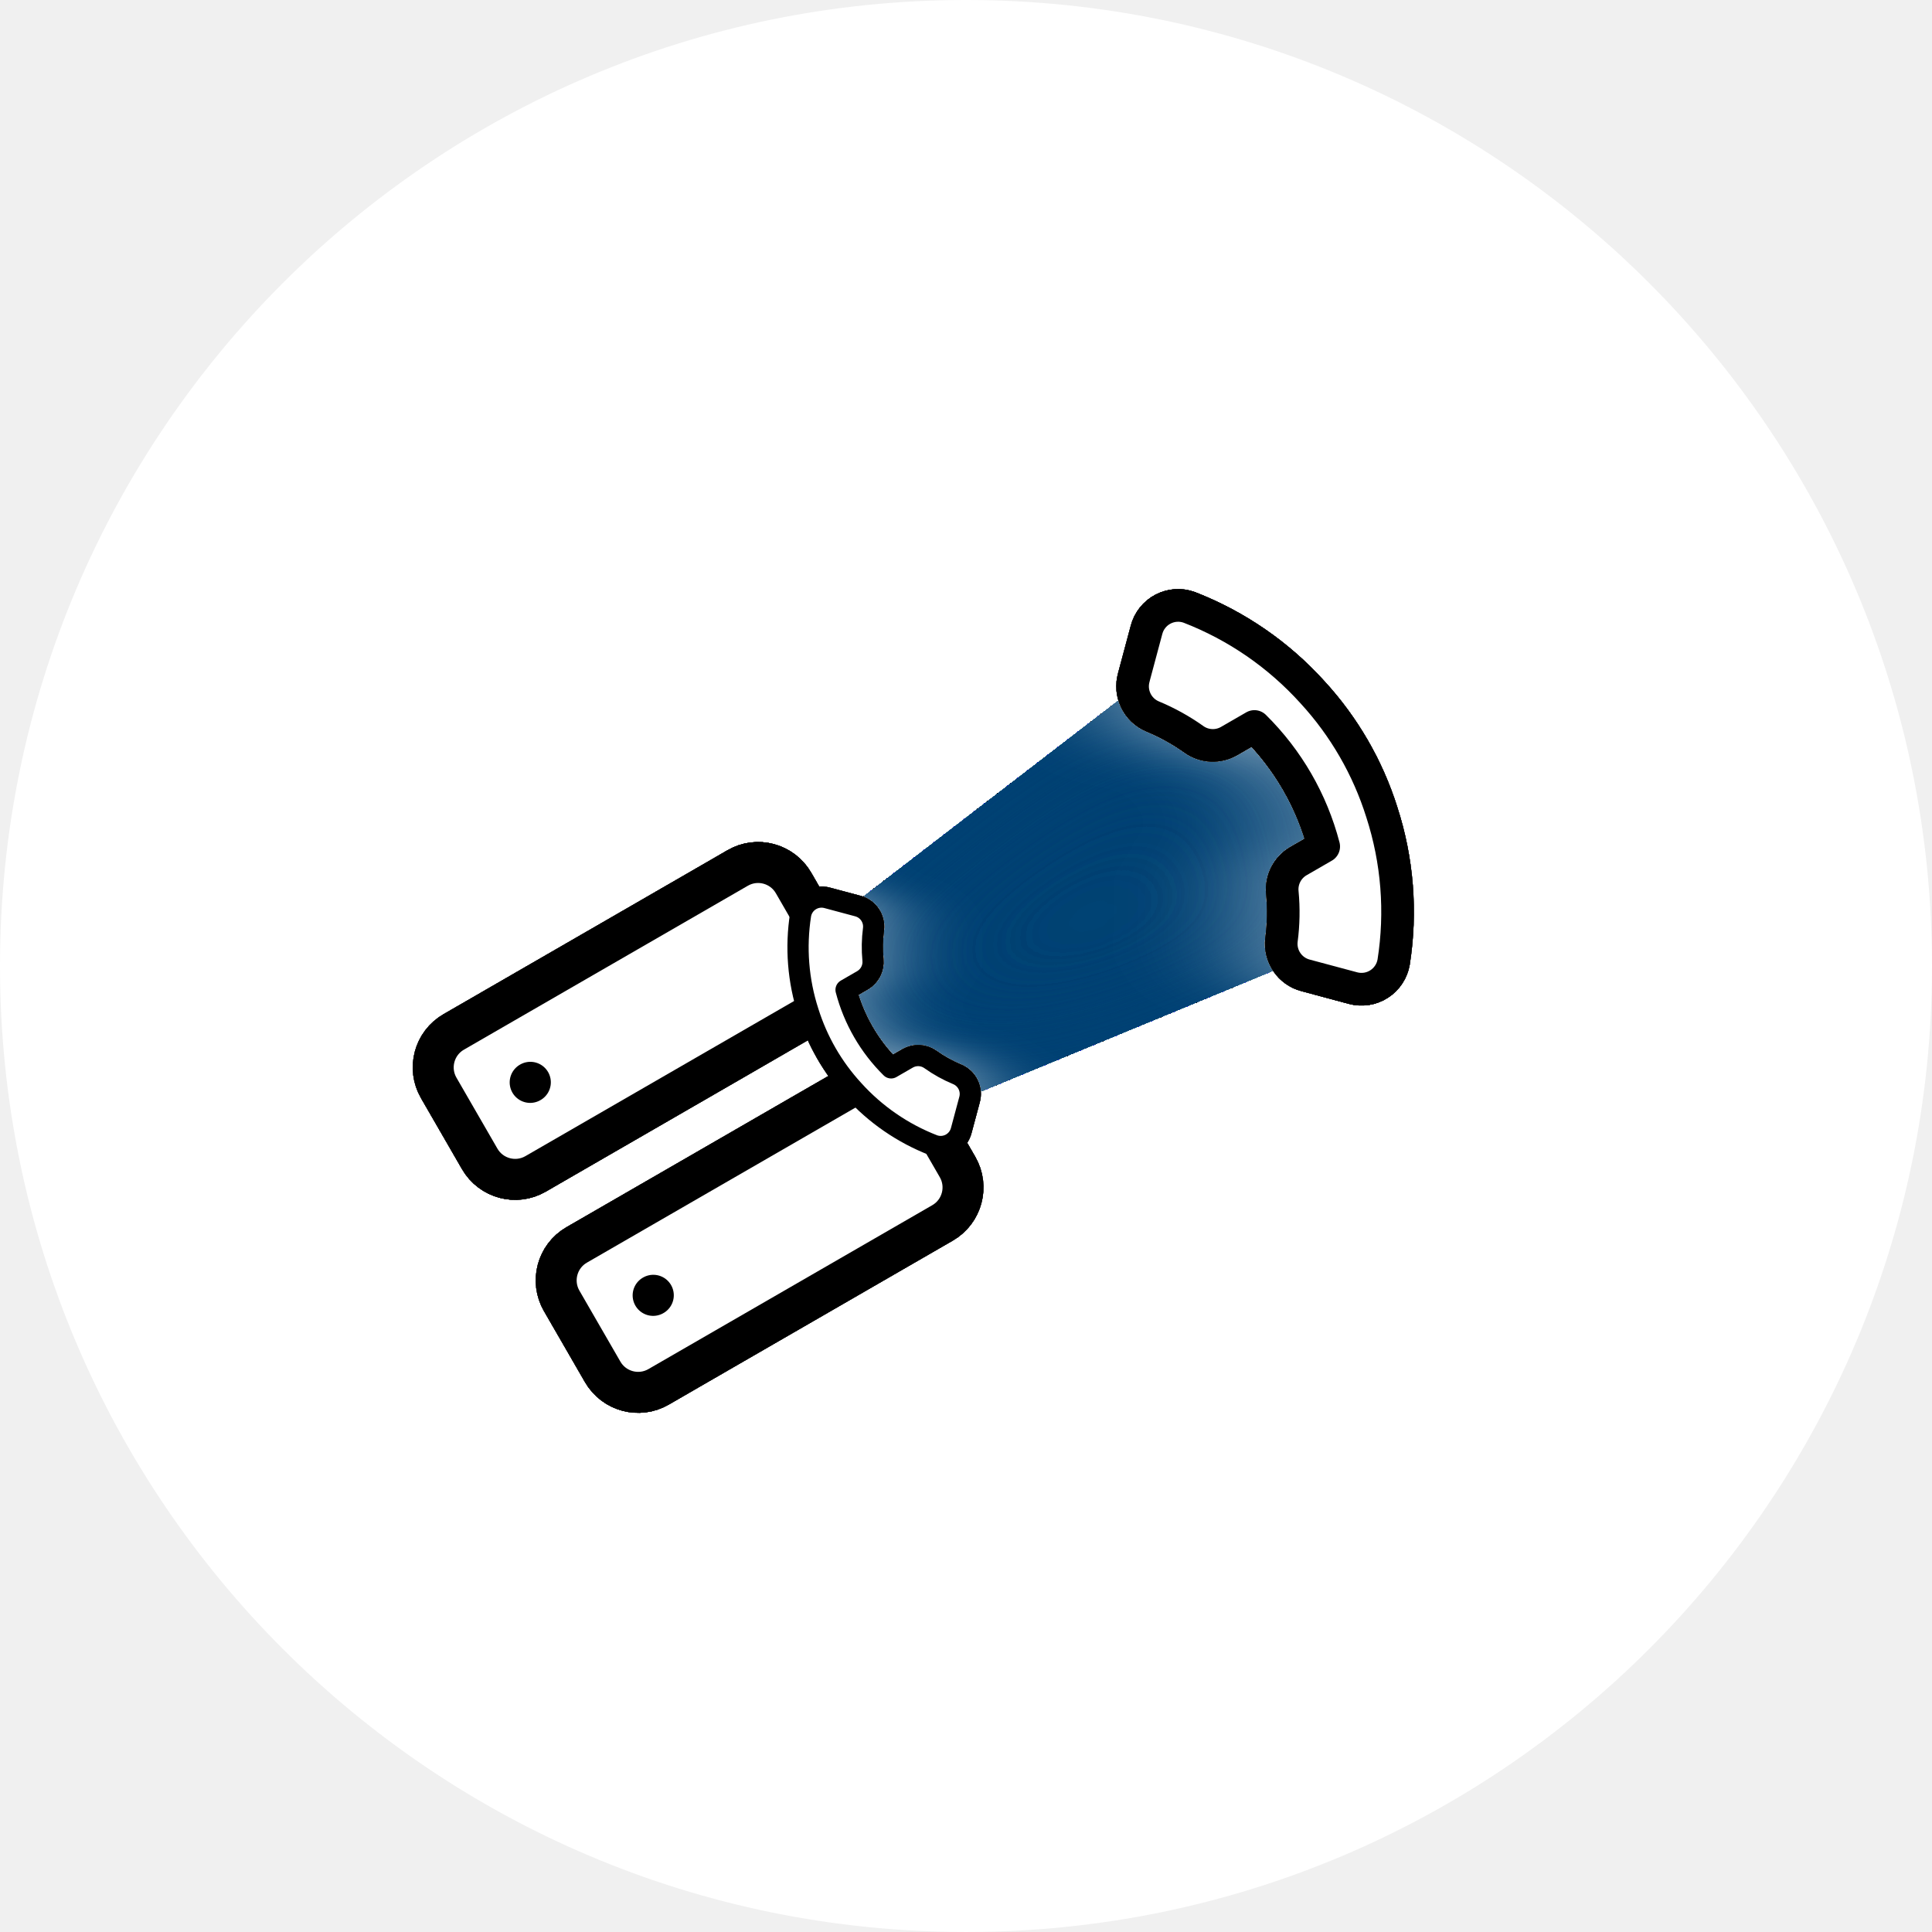
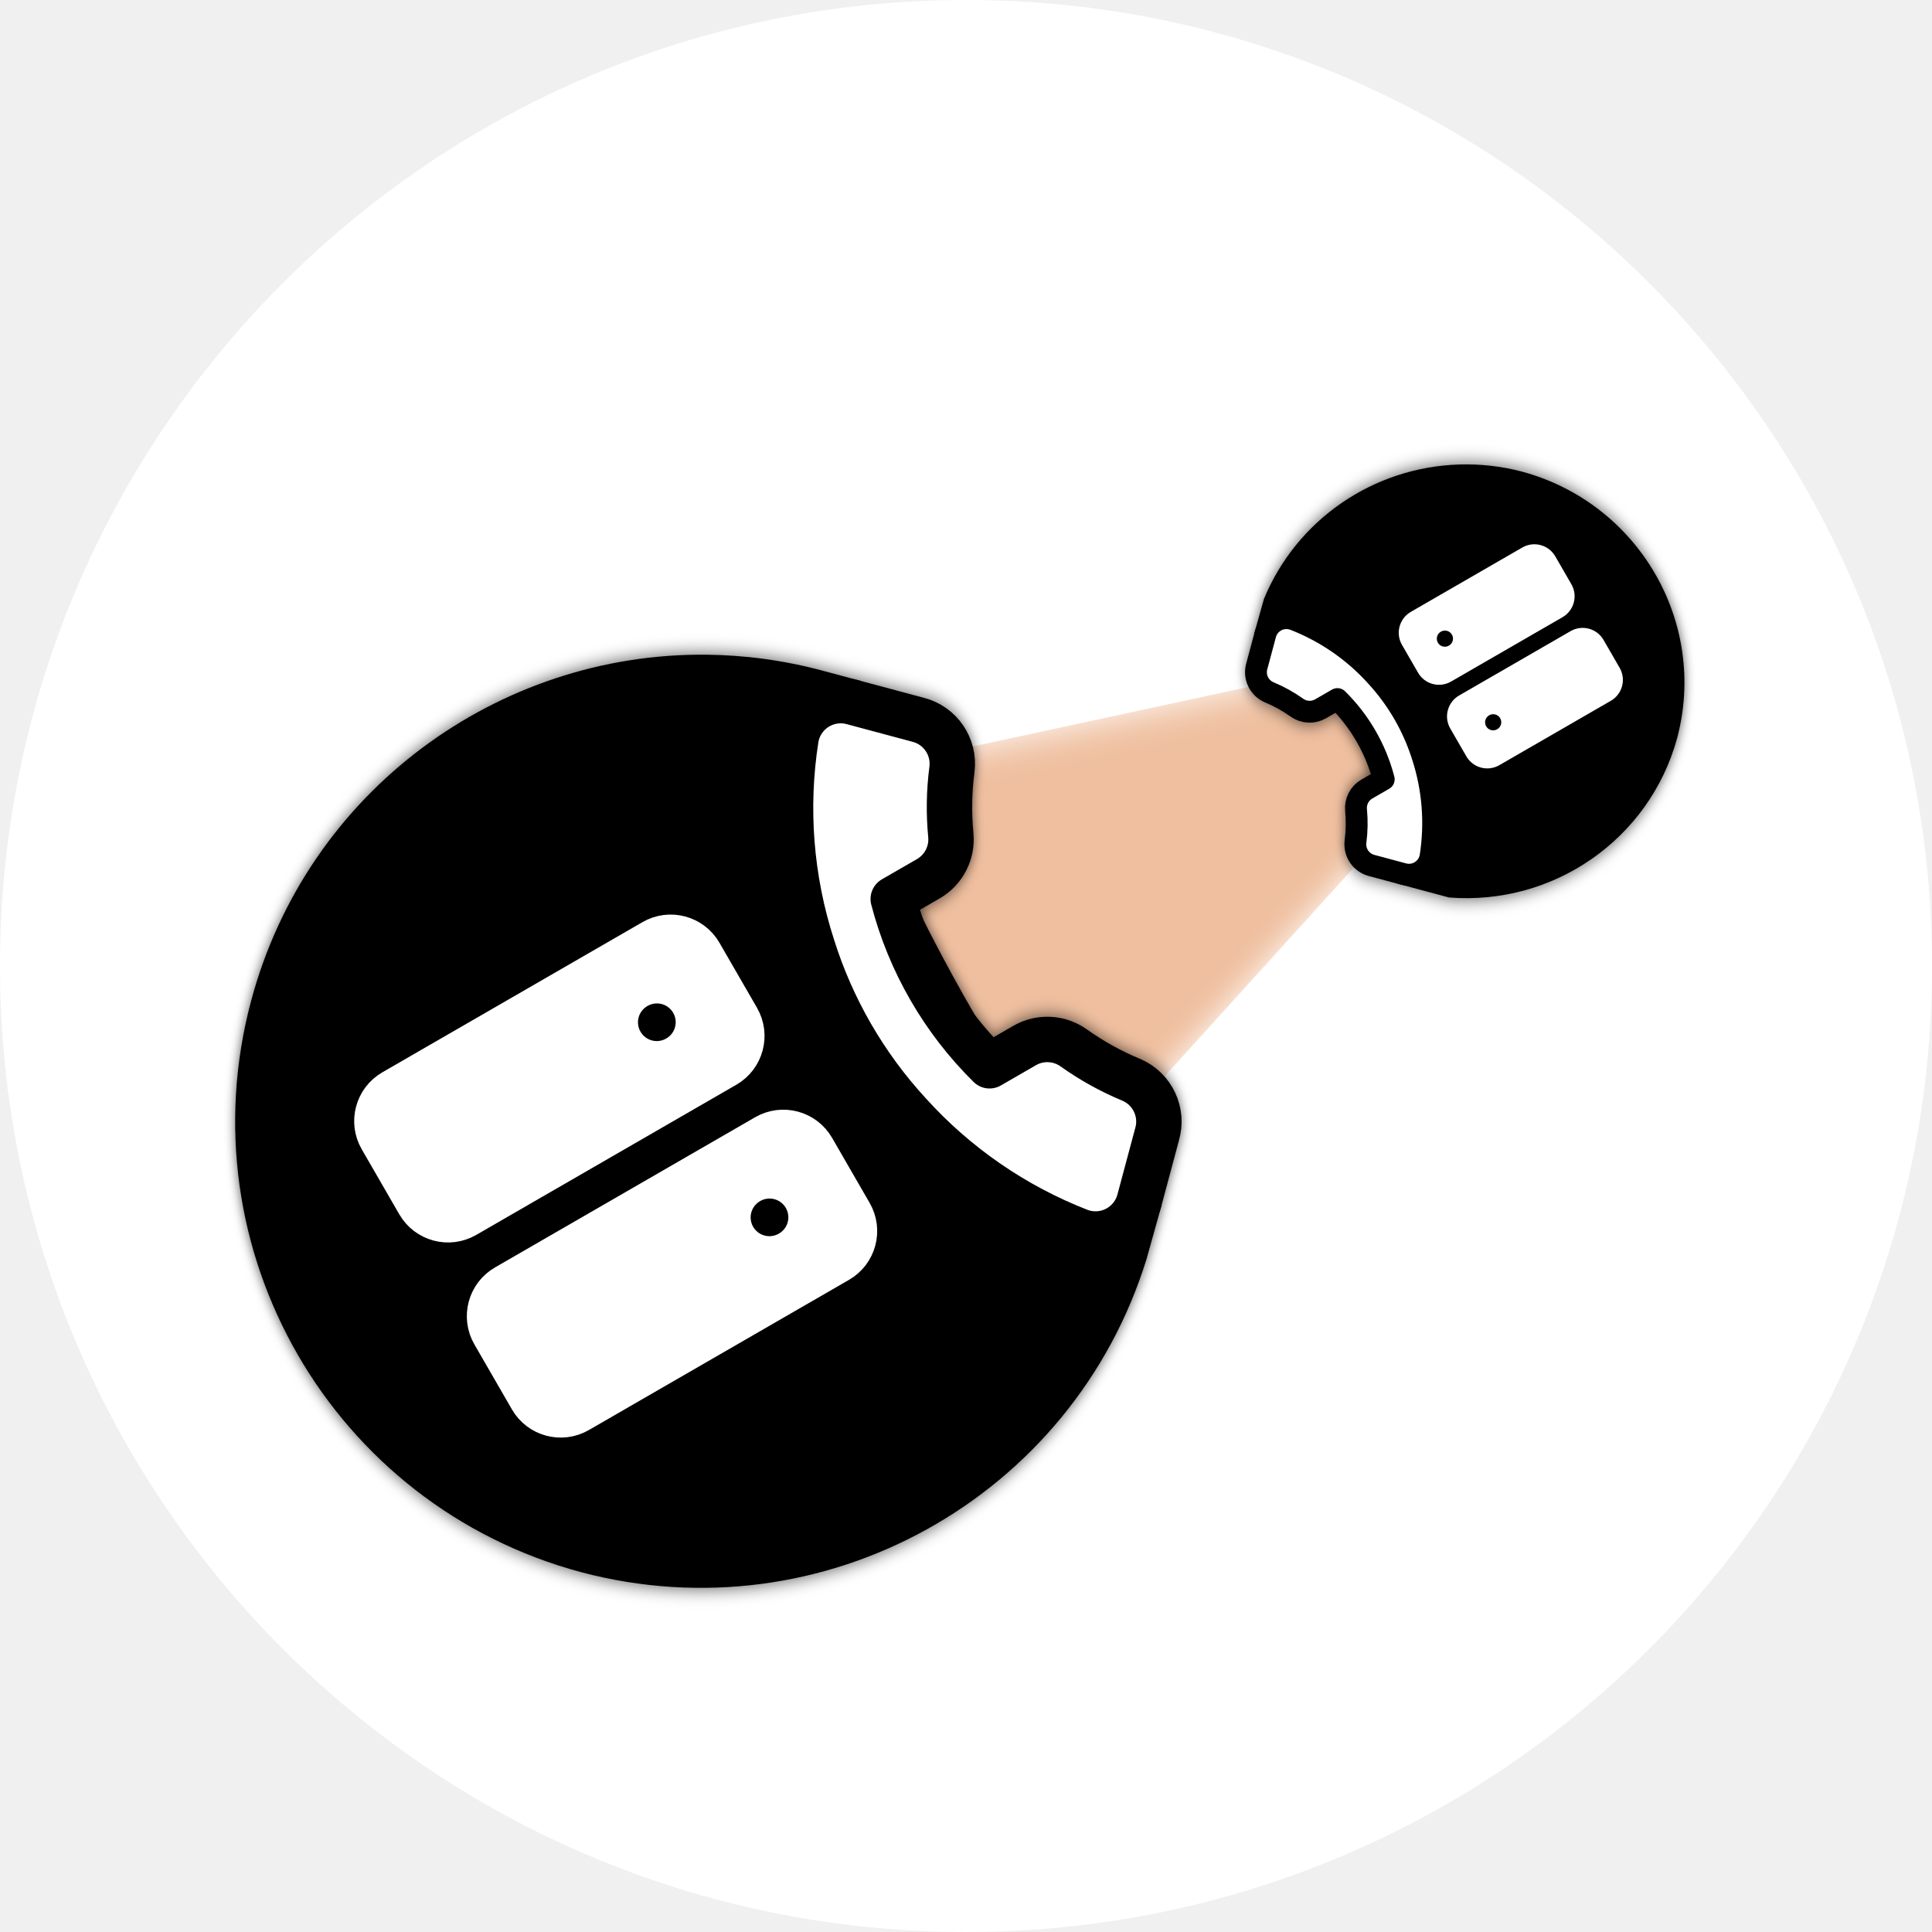
<svg xmlns="http://www.w3.org/2000/svg" width="512" height="512" viewBox="0 0 135.467 135.467" version="1.1" id="svg5" xml:space="preserve">
  <defs id="defs2">
    <clipPath clipPathUnits="userSpaceOnUse" id="clipPath1">
      <circle style="fill:#ffffff;fill-opacity:1;stroke-width:0.063;-inkscape-stroke:none;stop-color:#000000" id="ellipse1" cx="103.452" cy="147.108" r="67.733" />
    </clipPath>
    <filter style="color-interpolation-filters:sRGB;" id="filter41" x="-0.215" y="-0.242" width="1.409" height="1.484">
      <feFlood result="flood" in="SourceGraphic" flood-opacity="0.498" flood-color="rgb(0,0,0)" id="feFlood40" />
      <feGaussianBlur result="blur" in="SourceGraphic" stdDeviation="0.8" id="feGaussianBlur40" />
      <feOffset result="offset" in="blur" dx="0" dy="0" id="feOffset40" />
      <feComposite result="comp1" operator="in" in="flood" in2="offset" id="feComposite40" />
-       <feComposite result="fbSourceGraphic" operator="over" in="SourceGraphic" in2="comp1" id="feComposite41" />
-       <feColorMatrix result="fbSourceGraphicAlpha" in="fbSourceGraphic" values="0 0 0 -1 0 0 0 0 -1 0 0 0 0 -1 0 0 0 0 1 0" id="feColorMatrix1" />
-       <feColorMatrix id="feColorMatrix2" values="-1 0 0 0 1 0 -1 0 0 1 0 0 -1 0 1 0.21 0.72 0.07 1 0 " result="color2" in="fbSourceGraphic" />
+       <feComposite result="comp2" operator="over" in="SourceGraphic" in2="comp1" id="feComposite41" />
    </filter>
    <filter style="color-interpolation-filters:sRGB;" id="filter43" x="-0.833" y="-0.317" width="2.666" height="1.634">
      <feFlood result="flood" in="SourceGraphic" flood-opacity="0.498" flood-color="rgb(0,0,0)" id="feFlood41" />
      <feGaussianBlur result="blur" in="SourceGraphic" stdDeviation="0.8" id="feGaussianBlur41" />
      <feOffset result="offset" in="blur" dx="0" dy="0" id="feOffset41" />
      <feComposite result="comp1" operator="in" in="flood" in2="offset" id="feComposite42" />
-       <feComposite result="fbSourceGraphic" operator="over" in="SourceGraphic" in2="comp1" id="feComposite43" />
-       <feColorMatrix result="fbSourceGraphicAlpha" in="fbSourceGraphic" values="0 0 0 -1 0 0 0 0 -1 0 0 0 0 -1 0 0 0 0 1 0" id="feColorMatrix3" />
-       <feColorMatrix id="feColorMatrix4" values="-1 0 0 0 1 0 -1 0 0 1 0 0 -1 0 1 0.21 0.72 0.07 1 0 " result="color2" in="fbSourceGraphic" />
+       <feComposite result="comp2" operator="over" in="SourceGraphic" in2="comp1" id="feComposite43" />
    </filter>
    <filter style="color-interpolation-filters:sRGB;" id="filter45" x="-0.517" y="-0.462" width="2.034" height="1.924">
      <feFlood result="flood" in="SourceGraphic" flood-opacity="0.498" flood-color="rgb(0,0,0)" id="feFlood43" />
      <feGaussianBlur result="blur" in="SourceGraphic" stdDeviation="0.8" id="feGaussianBlur43" />
      <feOffset result="offset" in="blur" dx="0" dy="0" id="feOffset43" />
      <feComposite result="comp1" operator="in" in="flood" in2="offset" id="feComposite44" />
      <feComposite result="comp2" operator="over" in="SourceGraphic" in2="comp1" id="feComposite45" />
    </filter>
    <filter style="color-interpolation-filters:sRGB;" id="filter94" x="-0.432" y="-0.718" width="1.864" height="2.437">
      <feFlood result="flood" in="SourceGraphic" flood-opacity="1" flood-color="rgb(0,0,0)" id="feFlood93" />
      <feGaussianBlur result="blur" in="SourceGraphic" stdDeviation="7" id="feGaussianBlur93" />
      <feOffset result="offset" in="blur" dx="0" dy="0" id="feOffset93" />
      <feComposite result="comp1" operator="out" in="flood" in2="offset" id="feComposite93" />
-       <feComposite result="fbSourceGraphic" operator="in" in="SourceGraphic" in2="comp1" id="feComposite94" />
-       <feColorMatrix result="fbSourceGraphicAlpha" in="fbSourceGraphic" values="0 0 0 -1 0 0 0 0 -1 0 0 0 0 -1 0 0 0 0 1 0" id="feColorMatrix6" />
-       <feColorMatrix id="feColorMatrix7" values="-1 0 0 0 1 0 -1 0 0 1 0 0 -1 0 1 0.21 0.72 0.07 1 0 " result="color2" in="fbSourceGraphic" />
+       <feComposite result="comp2" operator="in" in="SourceGraphic" in2="comp1" id="feComposite94" />
    </filter>
-     <filter style="color-interpolation-filters:sRGB;" id="filter5" x="-0.056" y="-0.055" width="1.112" height="1.11">
-       <feColorMatrix values="-1 0 0 0 1 0 -1 0 0 1 0 0 -1 0 1 0.21 0.72 0.07 1 0 " result="color2" id="feColorMatrix5" />
+     <filter style="color-interpolation-filters:sRGB;" id="filter125" x="-0.073" y="-0.073" width="1.145" height="1.145">
+       <feFlood result="flood" in="SourceGraphic" flood-opacity="1" flood-color="rgb(255,255,255)" id="feFlood124" />
+       <feGaussianBlur result="blur" in="SourceGraphic" stdDeviation="1" id="feGaussianBlur124" />
+       <feOffset result="offset" in="blur" dx="0" dy="0" id="feOffset124" />
+       <feComposite result="comp1" operator="out" in="flood" in2="offset" id="feComposite124" />
+       <feComposite result="comp2" operator="atop" in="comp1" in2="SourceGraphic" id="feComposite125" />
    </filter>
-     <filter style="color-interpolation-filters:sRGB;" id="filter8" x="-0.05" y="-0.05" width="1.1" height="1.1">
-       <feColorMatrix values="-1 0 0 0 1 0 -1 0 0 1 0 0 -1 0 1 0.21 0.72 0.07 1 0 " result="color2" id="feColorMatrix8" />
-     </filter>
-     <filter style="color-interpolation-filters:sRGB;" id="filter9" x="-0.112" y="-0.091" width="1.223" height="1.183">
-       <feColorMatrix values="-1 0 0 0 1 0 -1 0 0 1 0 0 -1 0 1 0.21 0.72 0.07 1 0 " result="color2" id="feColorMatrix9" />
-     </filter>
-     <filter style="color-interpolation-filters:sRGB;" id="filter10" x="-0.071" y="-0.143" width="1.143" height="1.286">
-       <feColorMatrix values="-1 0 0 0 1 0 -1 0 0 1 0 0 -1 0 1 0.21 0.72 0.07 1 0 " result="color2" id="feColorMatrix10" />
-     </filter>
-     <filter style="color-interpolation-filters:sRGB;" id="filter11" x="-0.18" y="-0.161" width="1.359" height="1.321">
-       <feColorMatrix values="-1 0 0 0 1 0 -1 0 0 1 0 0 -1 0 1 0.21 0.72 0.07 1 0 " result="color2" id="feColorMatrix11" />
+     <filter style="color-interpolation-filters:sRGB;" id="filter227" x="-0.014" y="-0.014" width="1.027" height="1.027">
+       <feFlood result="flood" in="SourceGraphic" flood-opacity="0.675" flood-color="rgb(0,0,0)" id="feFlood226" />
+       <feGaussianBlur result="blur" in="SourceGraphic" stdDeviation="0.5" id="feGaussianBlur226" />
+       <feOffset result="offset" in="blur" dx="0" dy="0" id="feOffset226" />
+       <feComposite result="comp1" operator="in" in="offset" in2="flood" id="feComposite226" />
+       <feComposite result="comp2" operator="over" in="SourceGraphic" in2="comp1" id="feComposite227" />
    </filter>
  </defs>
  <g id="layer1" transform="translate(-35.71876,-79.375)">
    <circle style="opacity:1;fill:#ffffff;fill-opacity:1;stroke:#ffffff;stroke-width:0;stroke-dasharray:none;stroke-opacity:1" id="path118" cx="103.452" cy="147.108" r="67.733" />
-     <g id="g164" transform="matrix(0.9980693,0,0,0.9980693,-1.400525,0.8362008)">
-       <path d="m 109.109,141.343 -4.513,-0.576 c -1.119,-0.143 -1.178,0.585 -1.178,1.713 v 4.635" id="path1" style="fill:none;stroke:#000000;stroke-width:2.042;stroke-linecap:round;stroke-linejoin:round;filter:url(#filter11)" transform="matrix(2.641659,-1.525162,1.525162,2.641659,-387.153,-52.65571)" />
-       <path d="m 95.25,128.533 v 1.695 c 0,1.692 1.371,3.063 3.063,3.063 v 0 c 1.128,0 2.042,0.914 2.042,2.042 v 0 c 0,1.123 2.55,-0.824 1.434,-0.704 l -1.562,0.168 c -1.121,0.12 -4.565,-2.222 4.212,0.536 v 0 c 0,-1.123 0.321,-1.544 1.434,-1.691 l 3.697,-0.489" id="path2" style="fill:none;stroke:#000000;stroke-width:2.042;stroke-linecap:round;stroke-linejoin:round;filter:url(#filter10)" transform="matrix(2.641659,-1.525162,1.525162,2.641659,-387.153,-52.65571)" />
-       <path d="m 99.334,147.533 -0.539,-3.602 c -0.438,-2.171 -1.379,-3.963 -3.545,-5.536 -0.913,-0.663 -1.81,-1.293 -2.908,-1.547 l -2.145,-0.495" id="path3" style="fill:none;stroke:#000000;stroke-width:2.042;stroke-linecap:round;stroke-linejoin:round;filter:url(#filter9)" transform="matrix(2.641659,-1.525162,1.525162,2.641659,-387.153,-52.65571)" />
-       <circle cx="-2.842" cy="179.86" r="31.143" id="circle3" style="fill:none;stroke:#000000;stroke-width:6.229;stroke-linecap:round;stroke-linejoin:round;filter:url(#filter8)" transform="rotate(-30)" />
-       <path id="path45" style="fill:#ffbf8d;fill-opacity:0.754;stroke:#ffffff;stroke-width:0;stroke-dasharray:none;stroke-opacity:1;filter:url(#filter94)" d="m 126.377,135.149 -31.501,4.175 -2.782,7.52 2.782,7.52 31.501,4.175 4.591,-11.695 z" transform="rotate(-30,103.2774,140.9735)" />
-       <path id="path1-6" style="fill:#000000;stroke:#000000;stroke-width:3.905;stroke-linecap:round;stroke-linejoin:round;filter:url(#filter5)" d="m 126.698,114.208 c -3.565,2.179 -6.42,5.69 -7.686,10.416 12.162,7.022 26.777,13.24 12.427,21.524 15.125,4.053 27.596,-12.204 19.768,-25.763 -5.382,-9.322 -16.665,-10.972 -24.509,-6.178 z m 4.809,-0.044 a 5.161,5.161 0 0 1 7.05,1.889 5.161,5.161 0 0 1 -1.889,7.05 5.161,5.161 0 0 1 -7.05,-1.889 5.161,5.161 0 0 1 1.889,-7.05 z m 5.065,10.591 a 3.06,3.06 0 0 1 4.18,1.12 3.06,3.06 0 0 1 -1.12,4.18 3.06,3.06 0 0 1 -4.18,-1.12 3.06,3.06 0 0 1 1.12,-4.18 z m 8.08,-1.266 a 3.835,3.835 0 0 1 5.239,1.404 3.835,3.835 0 0 1 -1.404,5.239 3.835,3.835 0 0 1 -5.239,-1.404 3.835,3.835 0 0 1 1.403,-5.239 z m -2.462,9.975 a 3.918,3.918 0 0 1 5.352,1.434 3.918,3.918 0 0 1 -1.434,5.352 3.918,3.918 0 0 1 -5.352,-1.434 3.918,3.918 0 0 1 1.434,-5.352 z" />
-       <path d="m 111.034,159.579 0.55,-0.55 a 0.518,0.518 0 0 1 0.766,0.033 5.127,5.127 0 0 1 1.019,2.143 5.052,5.052 0 0 1 0,2.198 5.127,5.127 0 0 1 -1.026,2.151 0.518,0.518 0 0 1 -0.764,0.035 l -0.55,-0.55 a 0.518,0.518 0 0 1 -0.051,-0.681 3.327,3.327 0 0 0 0.387,-0.643 0.518,0.518 0 0 1 0.469,-0.304 h 0.465 a 4.145,4.145 0 0 0 0,-2.198 h -0.465 a 0.518,0.518 0 0 1 -0.469,-0.304 3.327,3.327 0 0 0 -0.387,-0.643 0.518,0.518 0 0 1 0.057,-0.687 z" id="path18" style="fill:#000000;fill-opacity:1;stroke:#ffffff;stroke-width:0.518;stroke-linecap:round;stroke-linejoin:round;stroke-opacity:1;filter:url(#filter43)" transform="matrix(3.835822,-2.214613,2.214613,3.835822,-662.4656,-239.9572)" />
-       <g id="g20" transform="matrix(2.493314,-1.439515,1.439515,2.493314,-336.4311,-135.7323)" style="filter:url(#filter41)">
-         <g id="g17" transform="translate(2.157018,0.1368874)" />
-         <g id="g21" transform="translate(-3.468976,-0.931388)">
-           <rect width="10" height="4" x="74.615" y="157.66" rx="1" ry="1" id="rect1" style="fill:#000000;stroke:#ffffff;stroke-width:1;stroke-linecap:round;stroke-linejoin:round;stroke-opacity:1" />
-           <rect width="10" height="4" x="74.615" y="163.661" rx="1" ry="1" id="rect2" style="fill:#000000;stroke:#ffffff;stroke-width:1;stroke-linecap:round;stroke-linejoin:round;stroke-opacity:1" />
-           <line x1="76.615" x2="76.62" y1="159.66" y2="159.66" id="line2" style="fill:#ffffff;stroke:#ffffff;stroke-width:1;stroke-linecap:round;stroke-linejoin:round;stroke-opacity:1" />
-           <line x1="76.615" x2="76.62" y1="165.661" y2="165.661" id="line2-5" style="fill:#ffffff;stroke:#ffffff;stroke-width:1;stroke-linecap:round;stroke-linejoin:round;stroke-opacity:1" />
-           <g style="fill:#000000;fill-opacity:1;stroke:#ffffff;stroke-width:2;stroke-linecap:round;stroke-linejoin:round;stroke-opacity:1" id="g3" transform="matrix(0.1831997,0.1831997,-0.1831997,0.1831997,84.75371,158.2602)">
-             <path d="m 22,16.92 v 3 a 2,2 0 0 1 -2.18,2 19.79,19.79 0 0 1 -8.63,-3.07 19.5,19.5 0 0 1 -6,-6 A 19.79,19.79 0 0 1 2.12,4.18 2,2 0 0 1 4.11,2 h 3 a 2,2 0 0 1 2,1.72 12.84,12.84 0 0 0 0.7,2.81 2,2 0 0 1 -0.45,2.11 L 8.09,9.91 a 16,16 0 0 0 6,6 l 1.27,-1.27 a 2,2 0 0 1 2.11,-0.45 12.84,12.84 0 0 0 2.81,0.7 2,2 0 0 1 1.72,2.03 z" id="path1-3" style="fill:#000000;fill-opacity:1;stroke:#ffffff;stroke-opacity:1" />
-           </g>
+     <path id="path22" style="fill:#efbf9f;fill-opacity:1;stroke:none;stroke-width:0;stroke-opacity:1;filter:url(#filter125)" d="m 120.422,129.522 -1.66,2.009 -20.338,10.446 -1.943,9.026 4.334,7.217 7.216,4.334 9.026,-1.943 10.446,-20.338 2.008,-1.66 -0.862,-8.226 v -5e-4 z" transform="matrix(1.059715,0.2839498,-0.2839498,1.059715,36.54473,-45.95531)" />
+     <g id="g164" transform="matrix(1.009845,0.2705872,-0.2705872,1.009845,34.62618,-27.64601)" style="filter:url(#filter227)">
+       <g id="g23" transform="matrix(1.049384,0,0,1.049384,-2.760115,-17.39123)">
+         <path id="path12" style="stroke:#ffffff;stroke-width:0" d="M 83.269 139.276 C 70.405 142.586 60.899 154.263 60.899 168.161 C 60.899 184.631 74.251 197.983 90.722 197.983 C 106.722 197.942 119.837 185.283 120.446 169.295 L 120.485 165.696 L 118.799 168.132 C 114.433 164.986 110.042 161.257 105.903 157.169 C 100.031 151.337 94.932 145.034 91.207 139.037 L 93.288 138.337 L 90.765 138.338 L 90.722 138.337 C 88.149 138.337 85.651 138.663 83.269 139.276 z " />
+         <g style="fill:#ffffff;stroke:#ffffff;stroke-width:2;stroke-linecap:round;stroke-linejoin:round;stroke-opacity:1" id="g17" transform="matrix(-0.8484958,0.8484958,-0.8484958,-0.8484958,106.6666,172.9601)">
+           <rect width="20" height="8" x="2" y="2" rx="2" ry="2" id="rect1" style="fill:#ffffff;stroke:#ffffff;stroke-opacity:1" />
+           <rect width="20" height="8" x="2" y="14" rx="2" ry="2" id="rect2" style="fill:#ffffff;fill-opacity:1;stroke:#ffffff;stroke-opacity:1" />
+           <line x1="6" x2="6.01" y1="6" y2="6" id="line2" style="fill:#000000;stroke:#000000;stroke-opacity:1" />
+           <line x1="6" x2="6.01" y1="18" y2="18" id="line3" style="fill:#000000;fill-opacity:1;stroke:#000000;stroke-opacity:1" />
+         </g>
+         <g style="fill:#ffffff;stroke:currentColor;stroke-width:2;stroke-linecap:round;stroke-linejoin:round" id="g13" transform="matrix(1.450712,0,0,1.450712,87.1174,136.8866)">
+           <path d="m 22,16.92 v 3 a 2,2 0 0 1 -2.18,2 19.79,19.79 0 0 1 -8.63,-3.07 19.5,19.5 0 0 1 -6,-6 A 19.79,19.79 0 0 1 2.12,4.18 2,2 0 0 1 4.11,2 h 3 a 2,2 0 0 1 2,1.72 12.84,12.84 0 0 0 0.7,2.81 2,2 0 0 1 -0.45,2.11 L 8.09,9.91 a 16,16 0 0 0 6,6 l 1.27,-1.27 a 2,2 0 0 1 2.11,-0.45 12.84,12.84 0 0 0 2.81,0.7 2,2 0 0 1 1.72,2.03 z" id="path1" style="fill:#ffffff" />
+         </g>
+       </g>
+       <g id="g22" transform="matrix(1.049384,0,0,1.049384,-2.760115,-17.39122)">
+         <path id="path9" style="stroke:#ffffff;stroke-width:0" d="M 126.602 115.08 A 13.917 14.023 90 0 0 116.776 126.607 L 116.749 128.938 L 117.926 127.717 L 118.01 127.582 A 42.245 15.132 44.656 0 1 127.404 135.867 A 42.245 15.132 44.656 0 1 131.662 140.324 L 130.982 140.509 L 129.696 141.976 L 133.141 141.976 A 13.917 14.023 90 0 0 144.585 128.396 A 13.917 14.023 90 0 0 130.561 114.479 A 13.917 14.023 90 0 0 126.602 115.08 z " />
+         <g style="fill:#ffffff;stroke:currentColor;stroke-width:2;stroke-linecap:round;stroke-linejoin:round" id="g15" transform="matrix(-1.450712,0,0,-1.450712,149.8583,159.3328)">
+           <path d="m 22.341,19.621 v 1.443 a 0.962,0.962 0 0 1 -1.049,0.962 9.518,9.518 0 0 1 -4.151,-1.477 9.379,9.379 0 0 1 -2.886,-2.886 9.518,9.518 0 0 1 -1.477,-4.17 0.962,0.962 0 0 1 0.957,-1.049 h 1.443 a 0.962,0.962 0 0 1 0.962,0.827 6.176,6.176 0 0 0 0.337,1.352 0.962,0.962 0 0 1 -0.216,1.015 l -0.611,0.611 a 7.695,7.695 0 0 0 2.886,2.886 l 0.611,-0.611 a 0.962,0.962 0 0 1 1.015,-0.216 6.176,6.176 0 0 0 1.352,0.337 0.962,0.962 0 0 1 0.827,0.976 z" id="path15" style="fill:#ffffff;stroke-width:0.962" />
+         </g>
+         <g style="fill:#ffffff;stroke:#ffffff;stroke-width:2;stroke-linecap:round;stroke-linejoin:round;stroke-opacity:1" id="g20" transform="matrix(0.3636311,-0.3636311,0.3636311,0.3636311,124.2383,126.0678)">
+           <rect width="20" height="8" x="2" y="2" rx="2" ry="2" id="rect18" style="fill:#ffffff;stroke:#ffffff;stroke-opacity:1" />
+           <rect width="20" height="8" x="2" y="14" rx="2" ry="2" id="rect19" style="fill:#ffffff;fill-opacity:1;stroke:#ffffff;stroke-opacity:1" />
+           <line x1="6" x2="6.01" y1="6" y2="6" id="line19" style="fill:#000000;stroke:#000000;stroke-opacity:1;fill-opacity:1" />
+           <line x1="6" x2="6.01" y1="18" y2="18" id="line20" style="fill:#000000;stroke:#000000;stroke-opacity:1" />
        </g>
      </g>
    </g>
  </g>
</svg>
